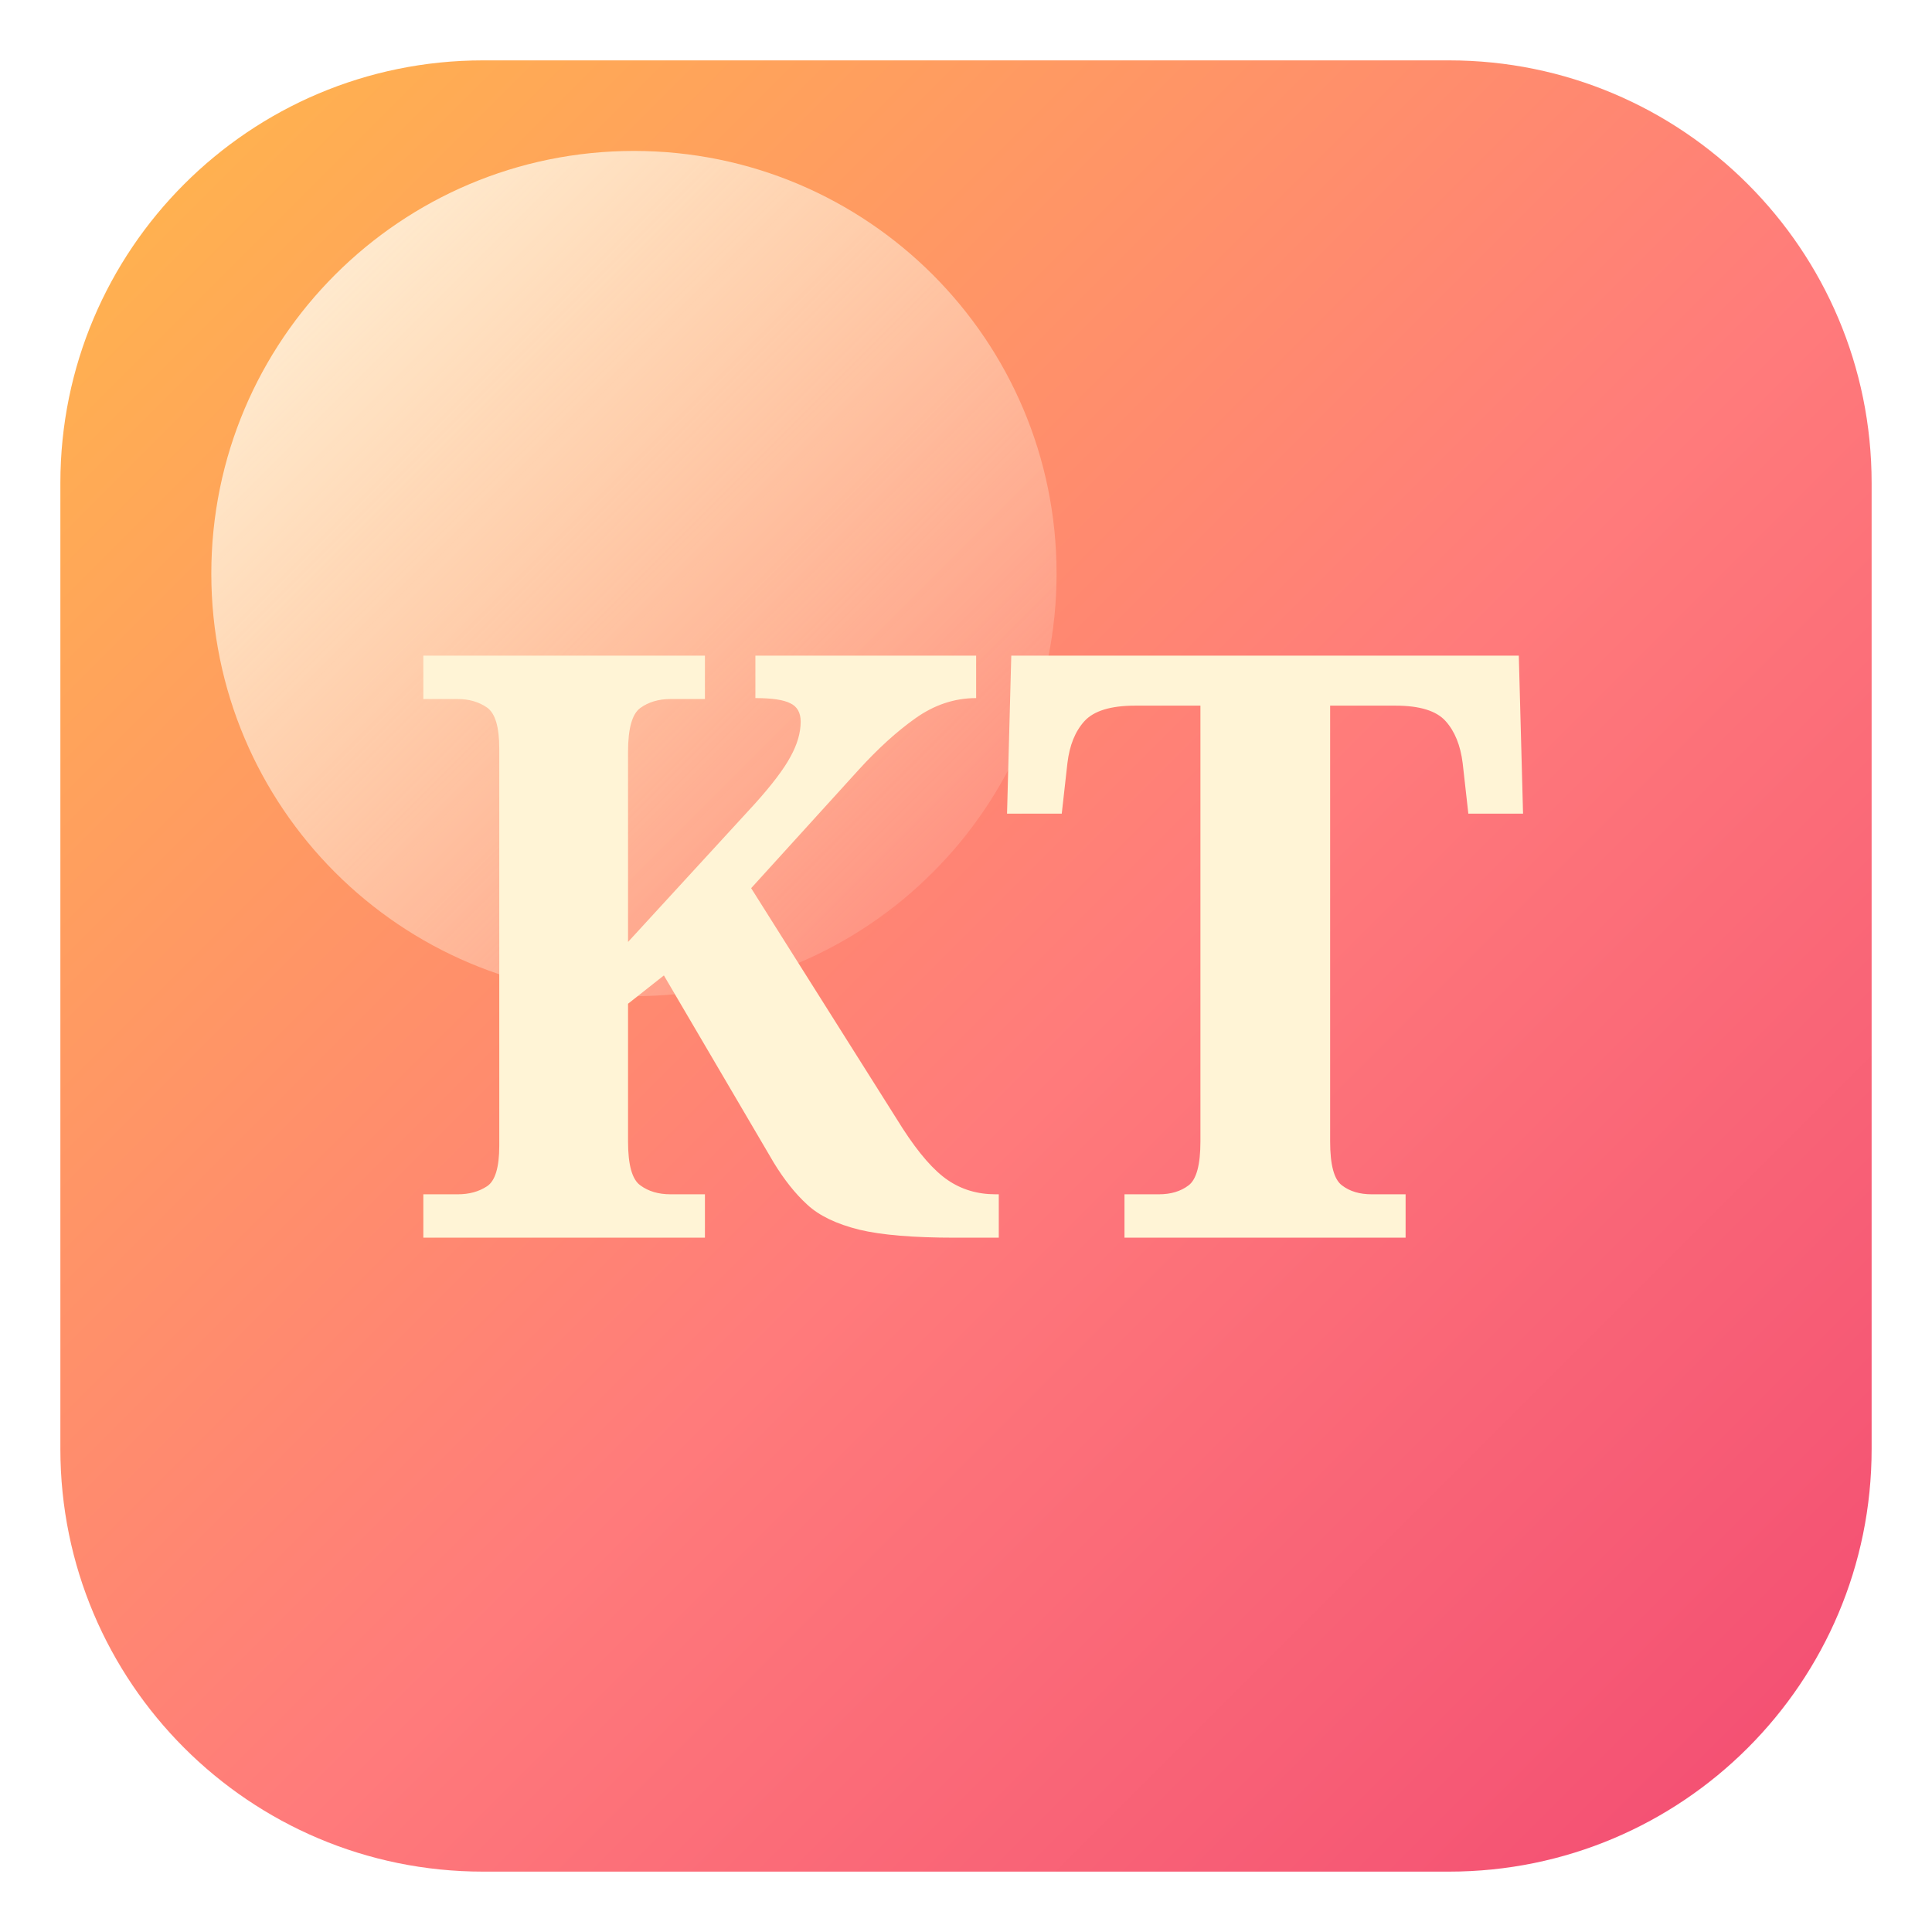
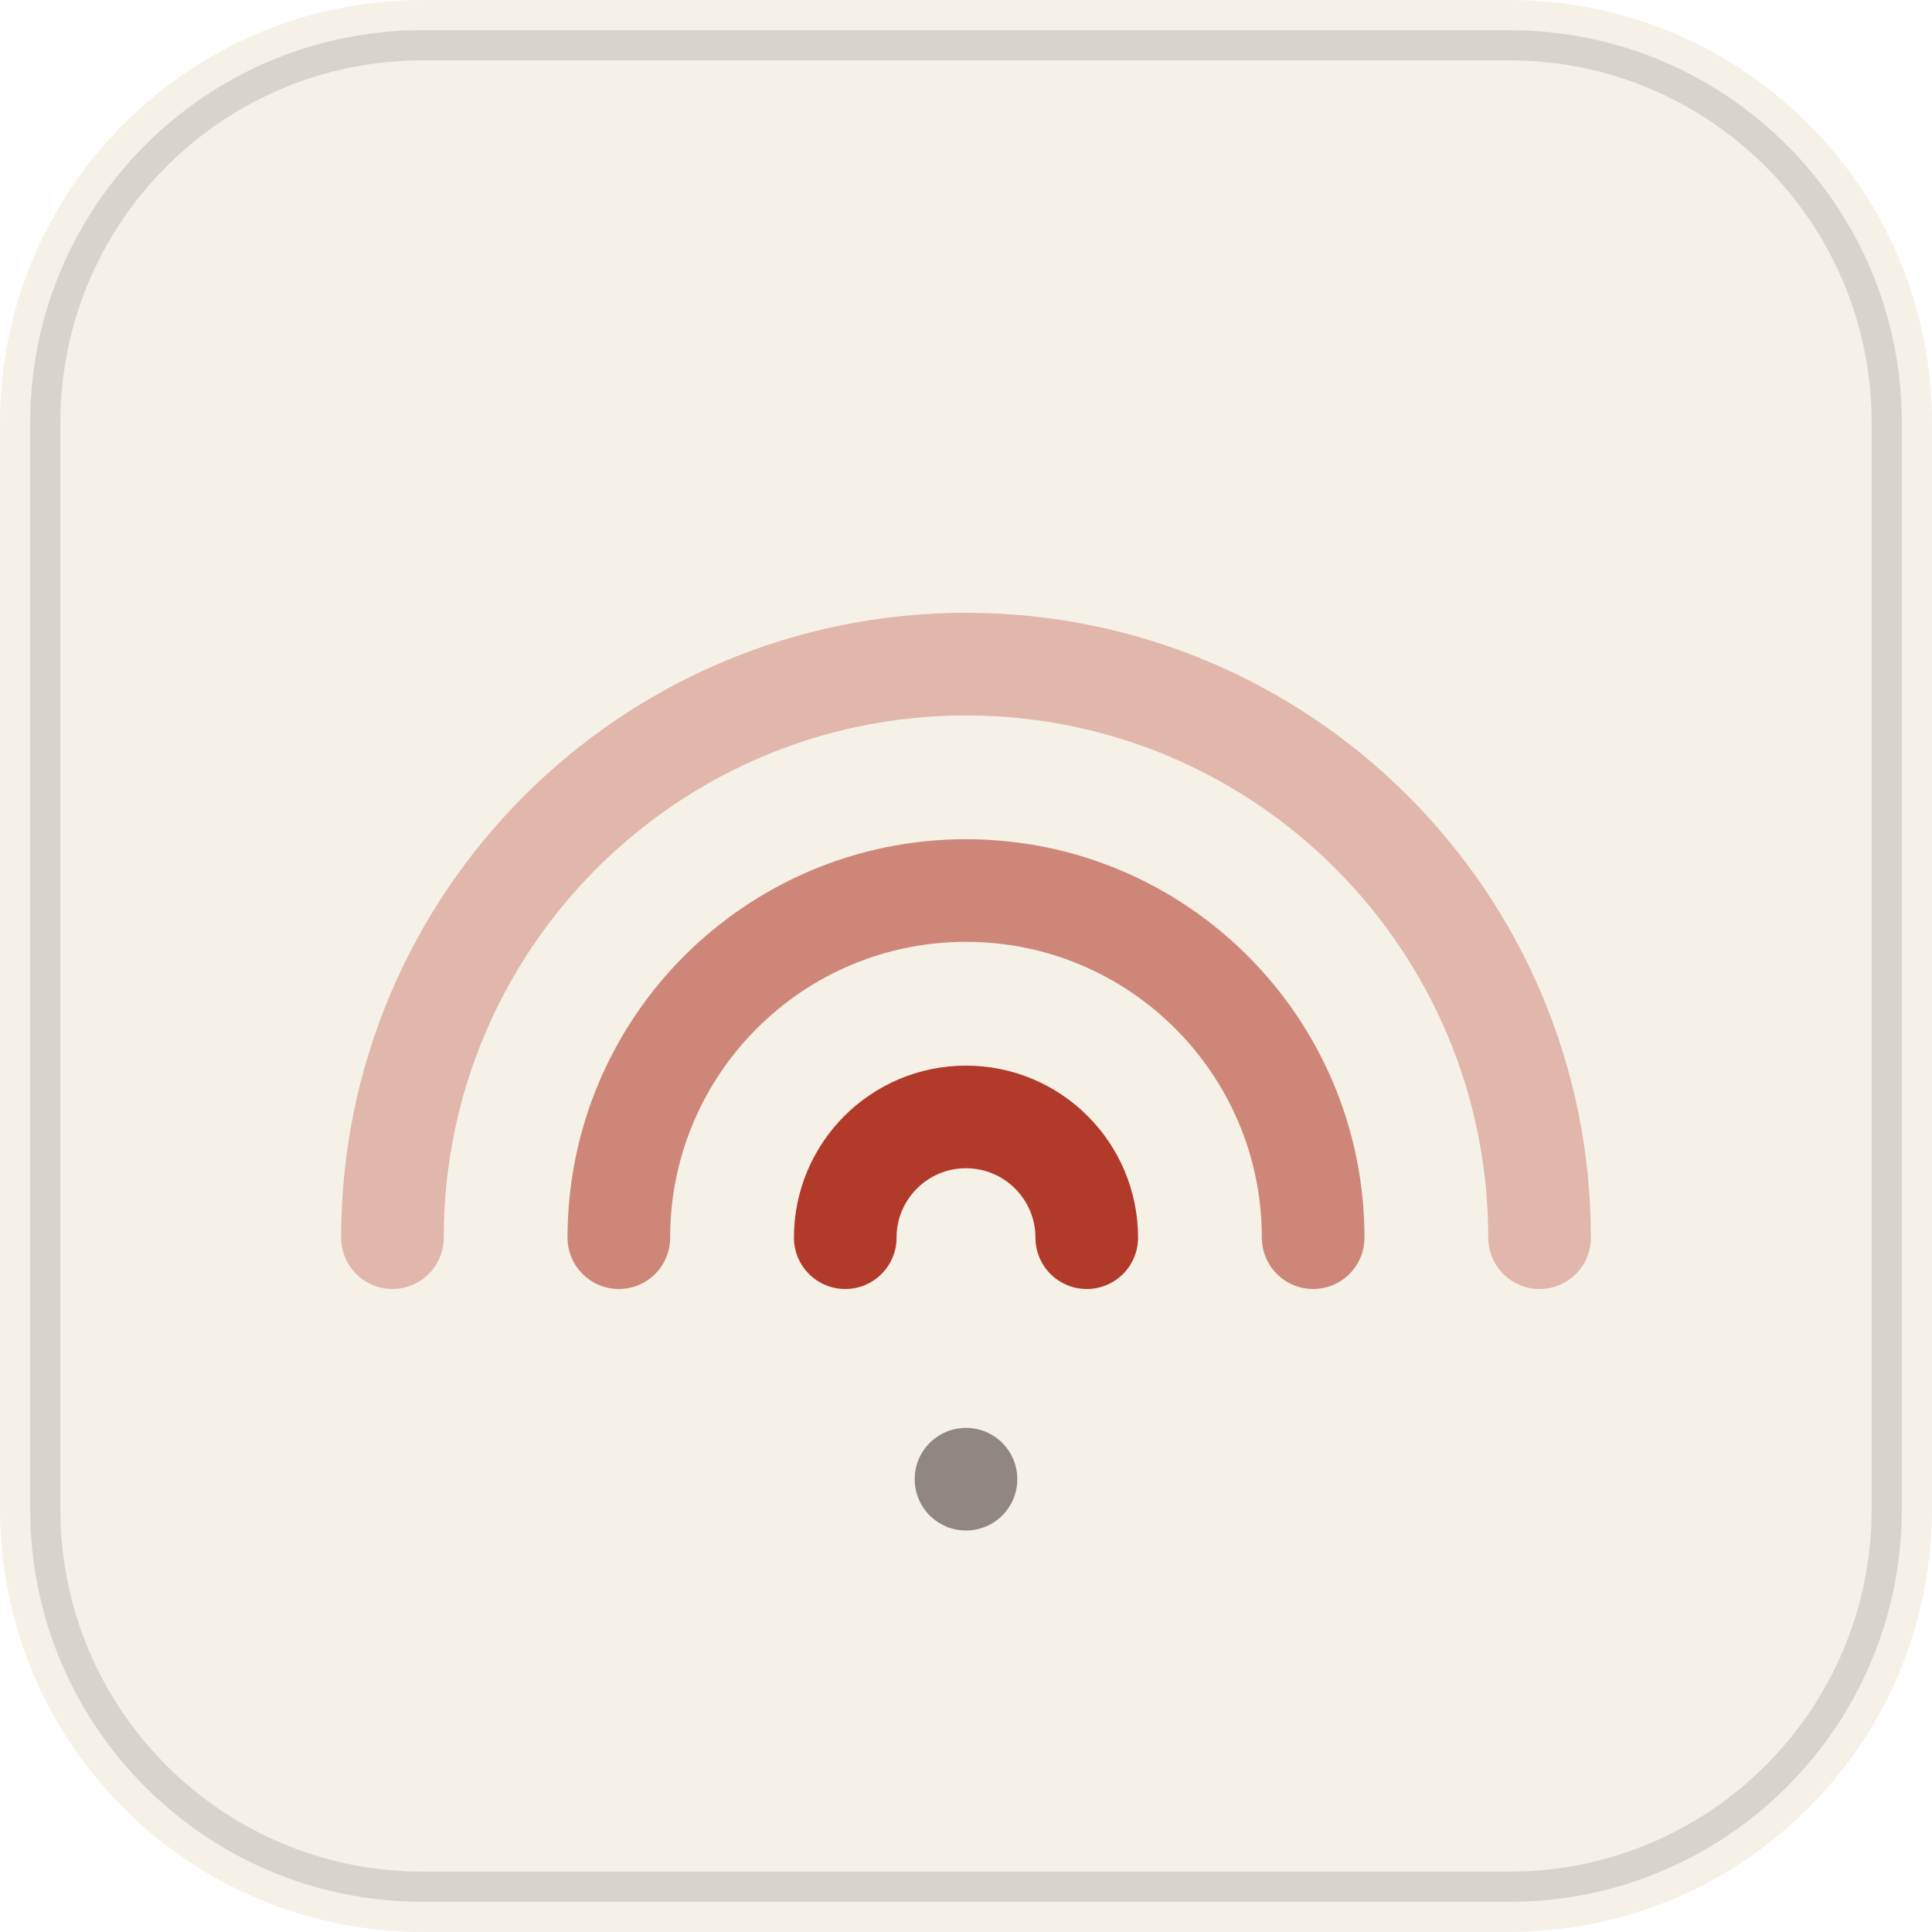
<svg xmlns="http://www.w3.org/2000/svg" viewBox="0 0 64 64" role="img" aria-label="Kesar Tarang icon">
-   <defs>
-     <linearGradient id="bg" x1="0" y1="0" x2="1" y2="1">
-       <stop offset="0%" stop-color="#ffb84a" />
-       <stop offset="55%" stop-color="#ff7b7b" />
-       <stop offset="100%" stop-color="#f24a72" />
-     </linearGradient>
-     <linearGradient id="shine" x1="0" y1="0" x2="1" y2="1">
-       <stop offset="0%" stop-color="#fff8e9" stop-opacity="0.95" />
-       <stop offset="100%" stop-color="#fff8e9" stop-opacity="0" />
-     </linearGradient>
-   </defs>
-   <rect x="2" y="2" width="60" height="60" rx="14" fill="url(#bg)" />
-   <circle cx="21" cy="19" r="14" fill="url(#shine)" />
-   <text x="32" y="41" text-anchor="middle" font-family="Marcellus, Georgia, serif" font-size="27" font-weight="700" fill="#fff4d6">KT</text>
+   <rect width="64" height="64" rx="14" fill="#f6f1e7" />
+   <rect x="1.5" y="1.5" width="61" height="61" rx="12.5" fill="none" stroke="#2a2118" stroke-opacity="0.14" />
+   <g fill="none" stroke="#b23a2a" stroke-width="3.4" stroke-linecap="round">
+     <path d="M13 41a19 19 0 0 1 38 0" stroke-opacity="0.32" />
+     <path d="M20.5 41a11.5 11.5 0 0 1 23 0" stroke-opacity="0.58" />
+     <path d="M28 41a4 4 0 0 1 8 0" />
+   </g>
+   <circle cx="32" cy="49" r="1.7" fill="#2a2118" fill-opacity="0.5" />
</svg>
